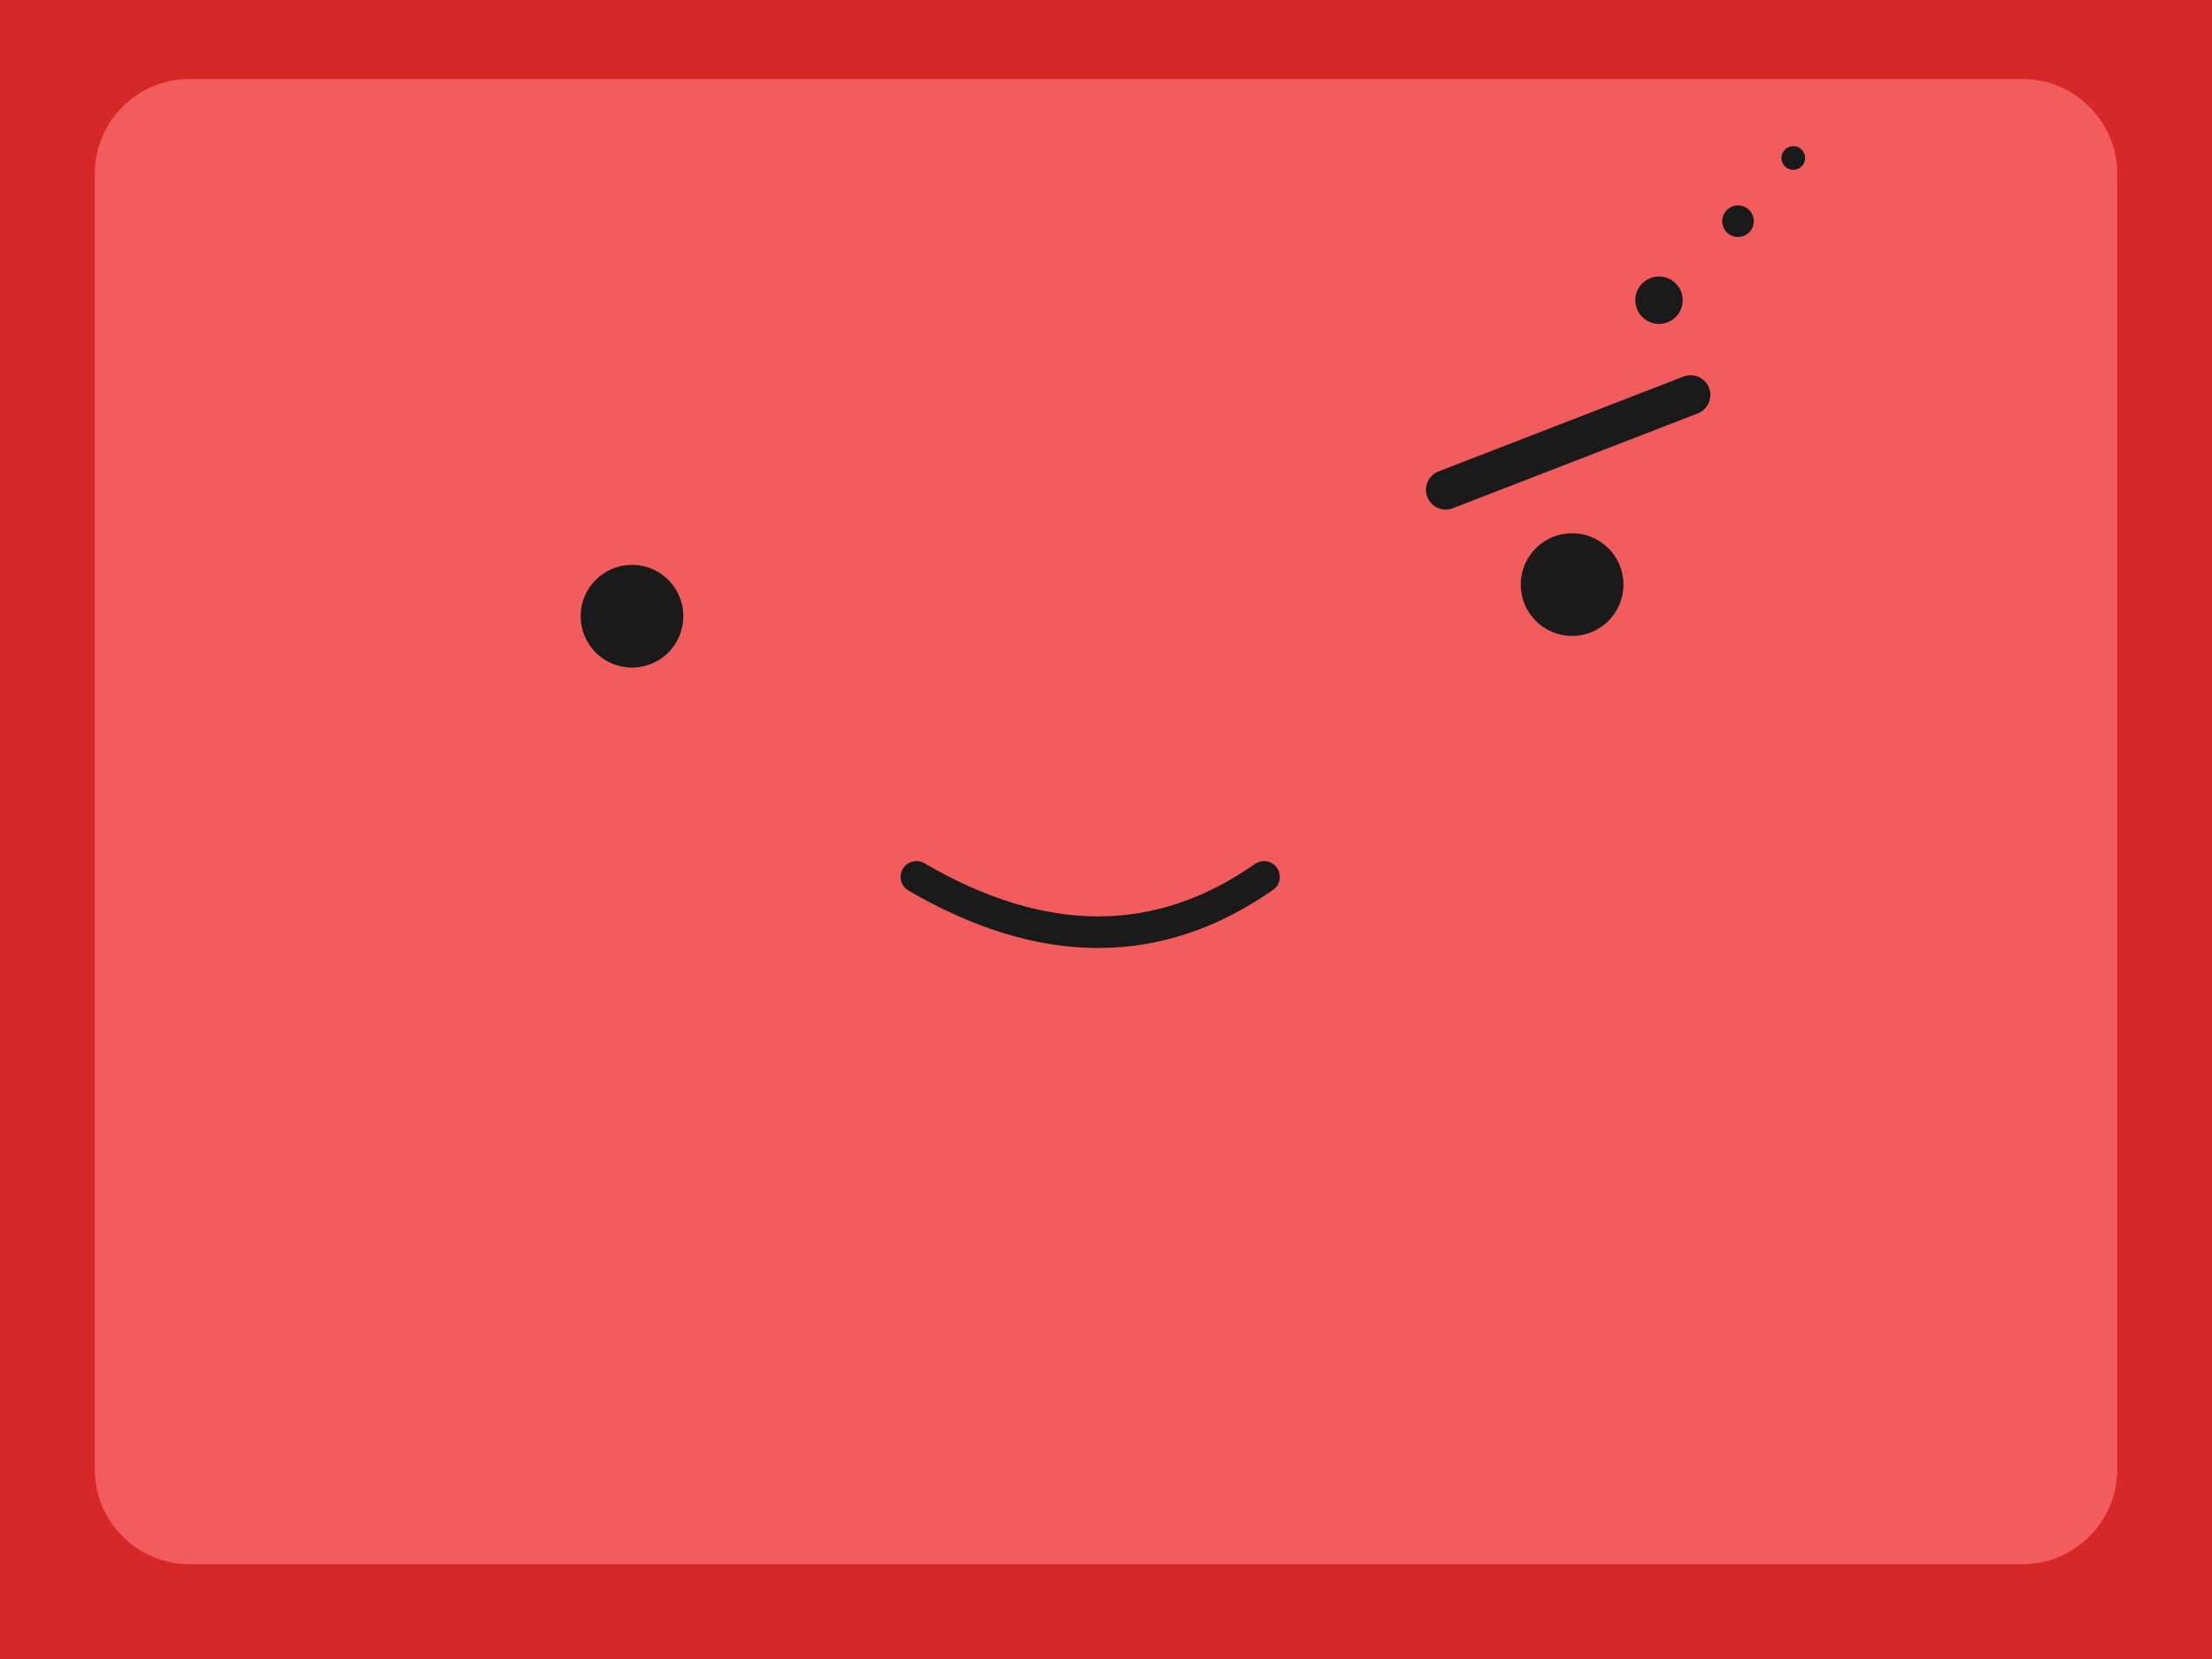
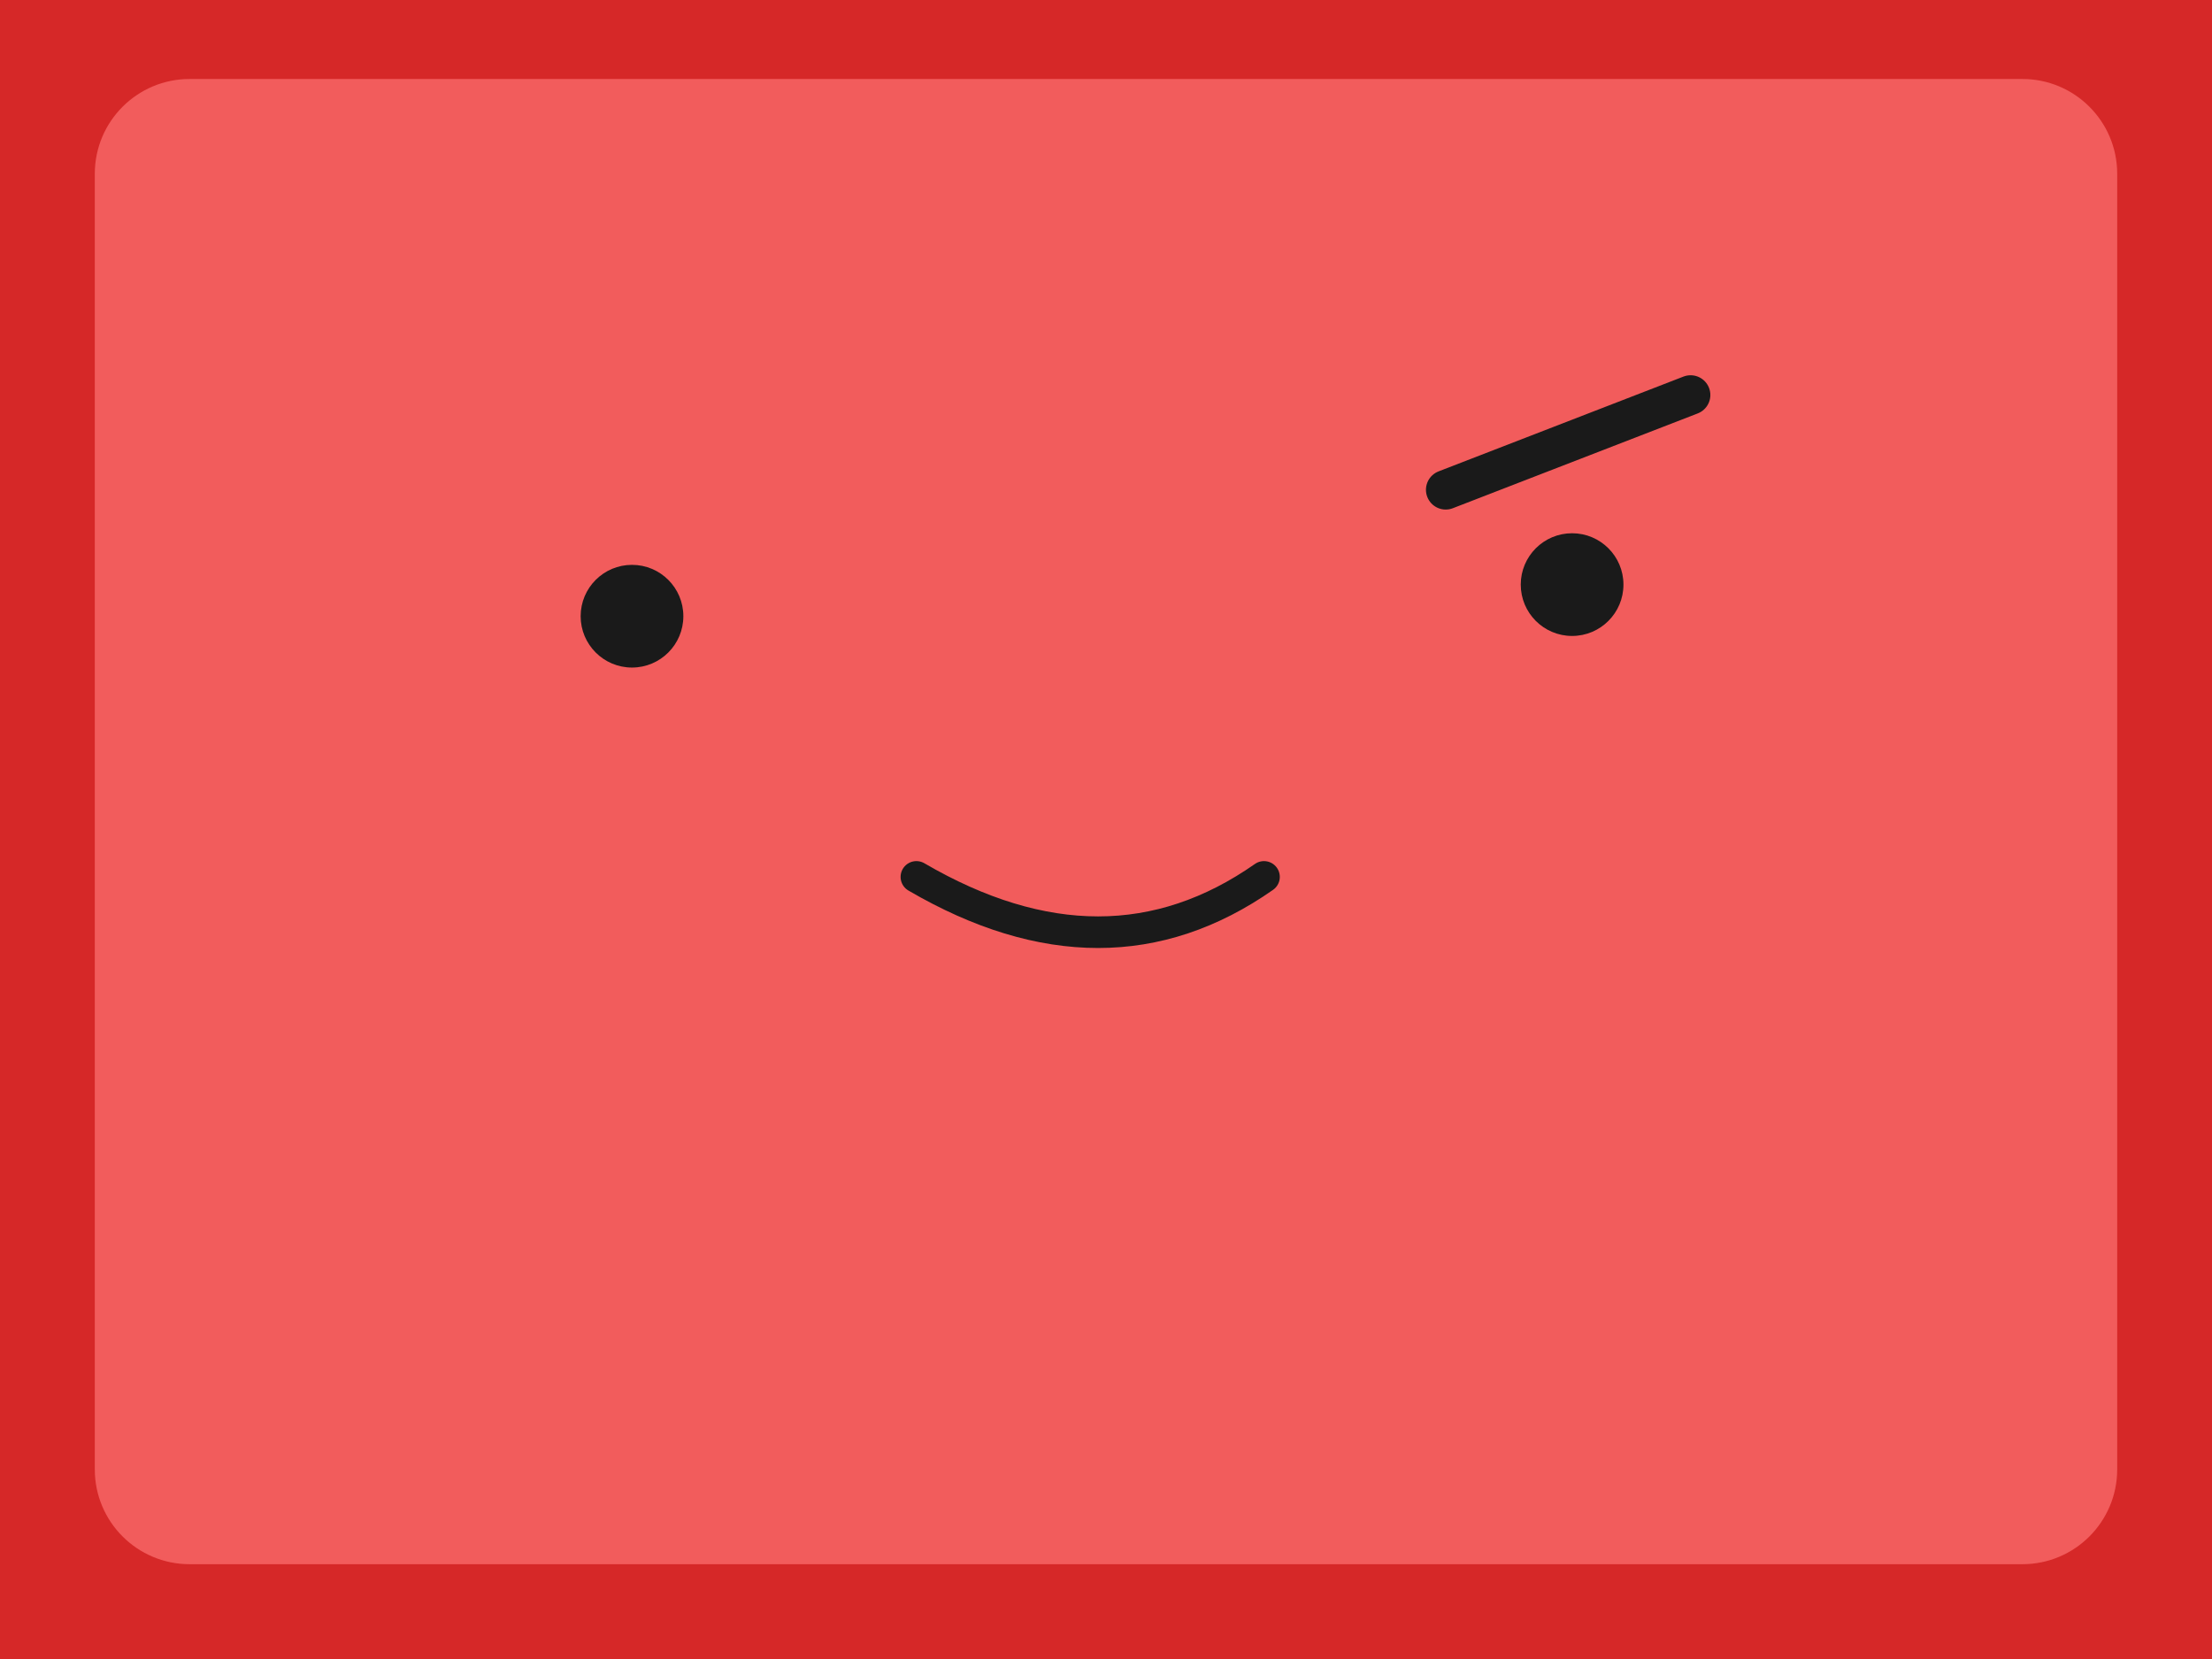
<svg xmlns="http://www.w3.org/2000/svg" viewBox="0 0 280 210">
  <rect x="0" y="0" width="280" height="210" fill="#D62828" />
  <rect x="6" y="5" width="268" height="200" rx="26" ry="26" fill="#D62828" />
  <rect x="12" y="10" width="256" height="188" rx="12" ry="12" fill="#F25C5C" />
  <circle cx="80" cy="78" r="6.5" fill="#1a1a1a" />
  <circle cx="199" cy="74" r="6.5" fill="#1a1a1a" />
  <path d="M 183 62 L 214 50" stroke="#1a1a1a" stroke-width="5" stroke-linecap="round" />
  <path d="M 116 111 Q 140 125 160 111" stroke="#1a1a1a" stroke-width="4" fill="none" stroke-linecap="round" />
-   <circle cx="210" cy="38" r="3" fill="#1a1a1a" />
-   <circle cx="220" cy="28" r="2" fill="#1a1a1a" />
-   <circle cx="227" cy="20" r="1.5" fill="#1a1a1a" />
</svg>
